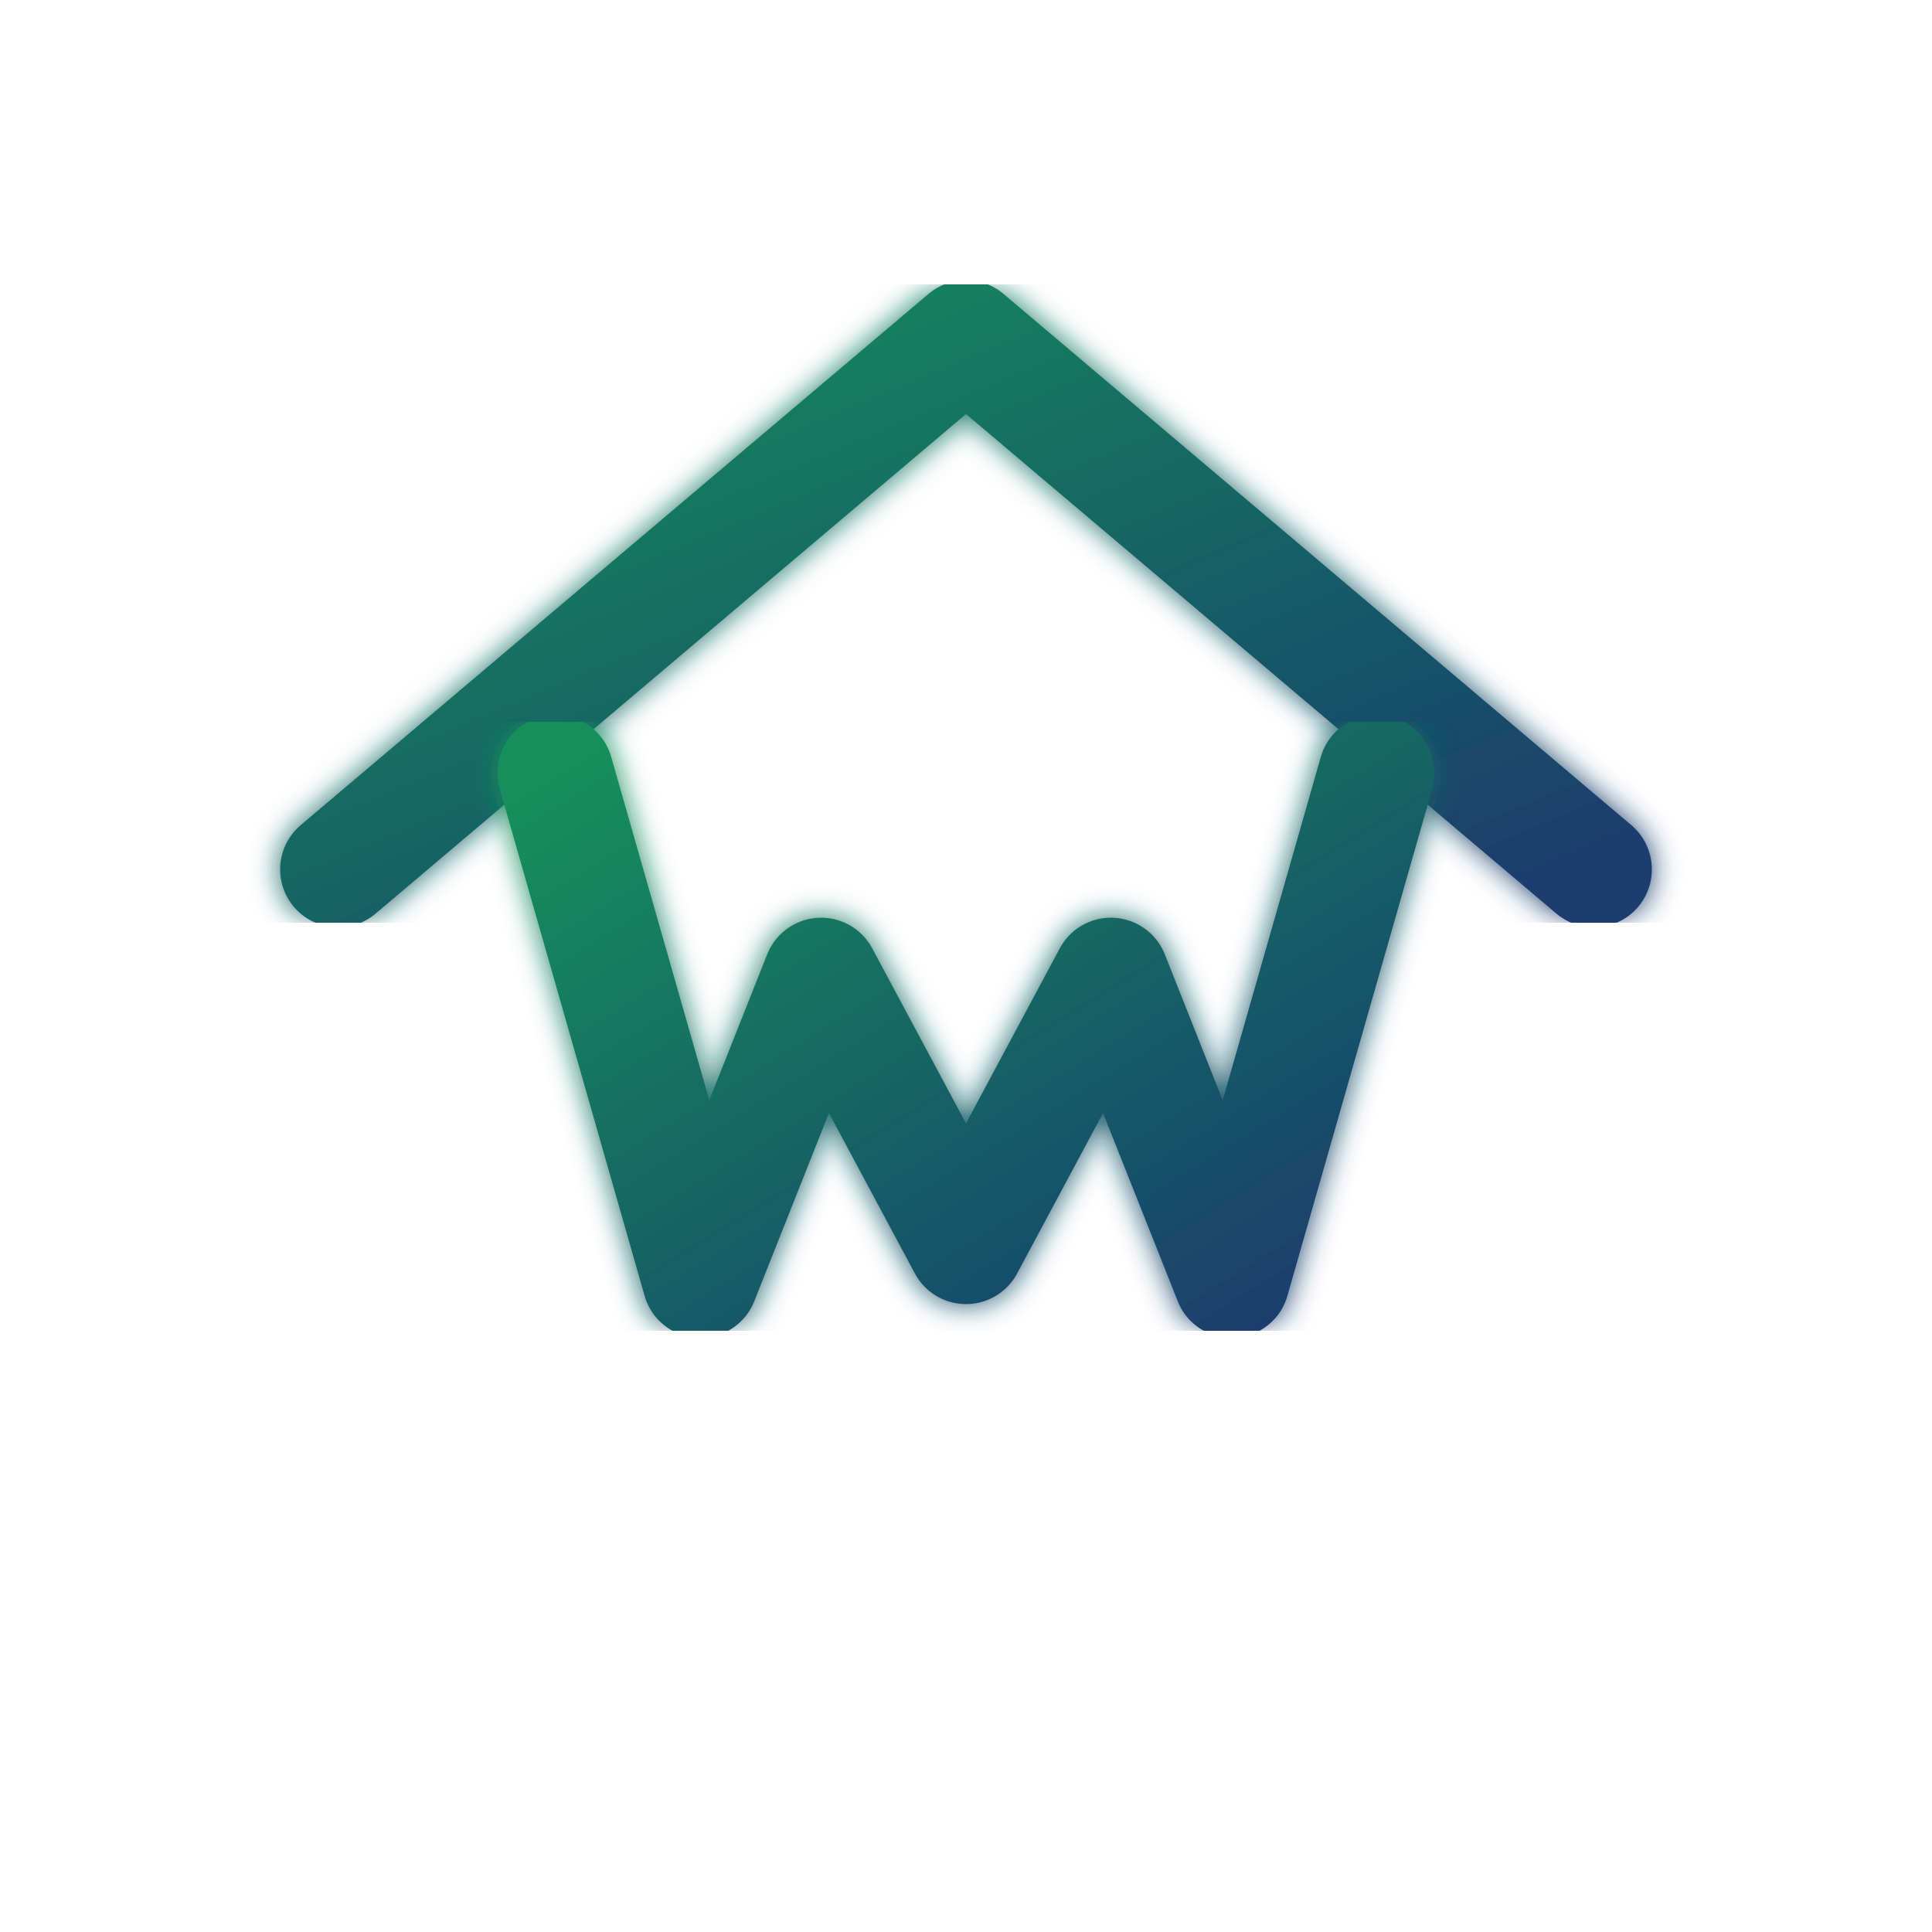
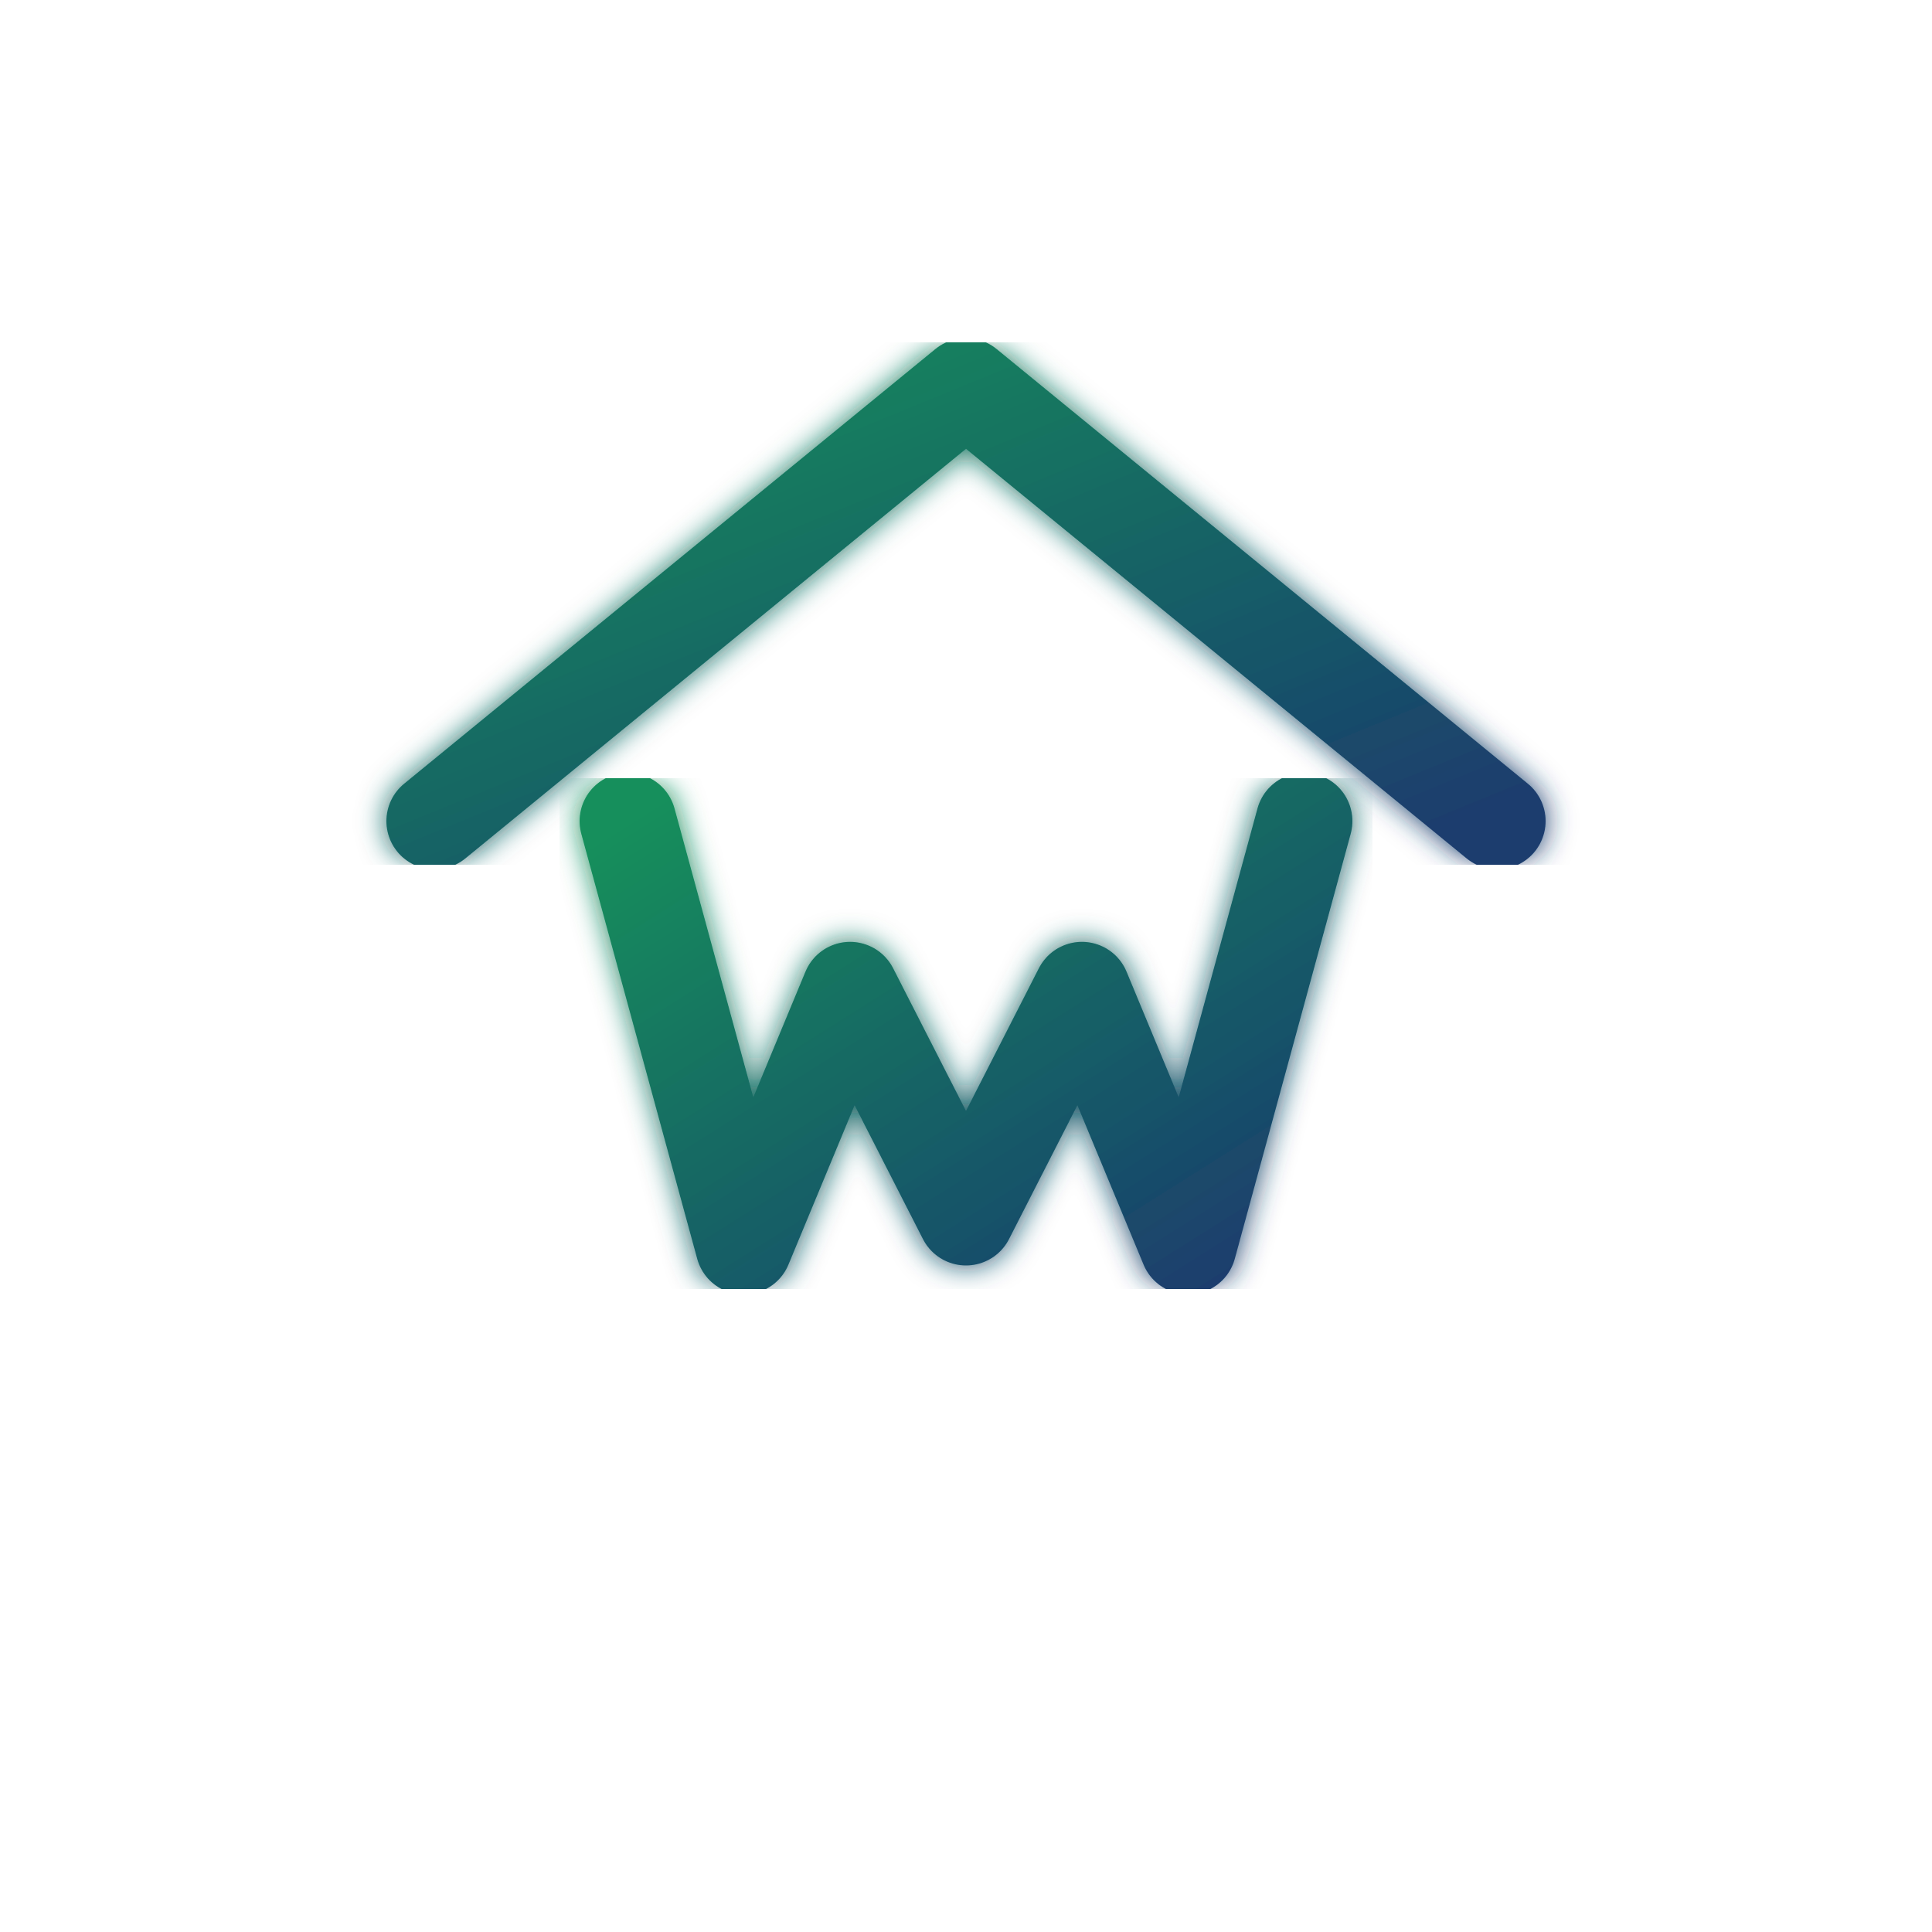
<svg xmlns="http://www.w3.org/2000/svg" viewBox="0 0 400 400">
  <defs>
    <linearGradient id="wGradient" x1="0%" y1="0%" x2="100%" y2="100%">
      <stop offset="0%" style="stop-color:#178F5B;stop-opacity:1" />
      <stop offset="100%" style="stop-color:#1A3C6E;stop-opacity:1" />
    </linearGradient>
    <filter id="glow">
      <feGaussianBlur stdDeviation="3" result="coloredBlur" />
      <feMerge>
        <feMergeNode in="coloredBlur" />
        <feMergeNode in="SourceGraphic" />
      </feMerge>
    </filter>
  </defs>
  <g id="epicIcon" transform="translate(200, 200)">
    <g transform="translate(0, -80)">
-       <path d="M -130 60 L 0 -50 L 130 60" stroke="url(#wGradient)" stroke-width="24" fill="none" stroke-linecap="round" stroke-linejoin="round" filter="url(#glow)" />
+       <path d="M -110 50 L 0 -40 L 110 50" stroke="url(#wGradient)" stroke-width="20" fill="none" stroke-linecap="round" stroke-linejoin="round" filter="url(#glow)" />
    </g>
    <g transform="translate(0, 20)">
-       <path d="M -85 -60 L -55 45 L -30 -18 L 0 38 L 30 -18 L 55 45 L 85 -60" stroke="url(#wGradient)" stroke-width="24" fill="none" stroke-linecap="round" stroke-linejoin="round" filter="url(#glow)" />
+       <path d="M -70 -50 L -46 38 L -24 -15 L 0 32 L 24 -15 L 46 38 L 70 -50" stroke="url(#wGradient)" stroke-width="20" fill="none" stroke-linecap="round" stroke-linejoin="round" filter="url(#glow)" />
    </g>
  </g>
</svg>
